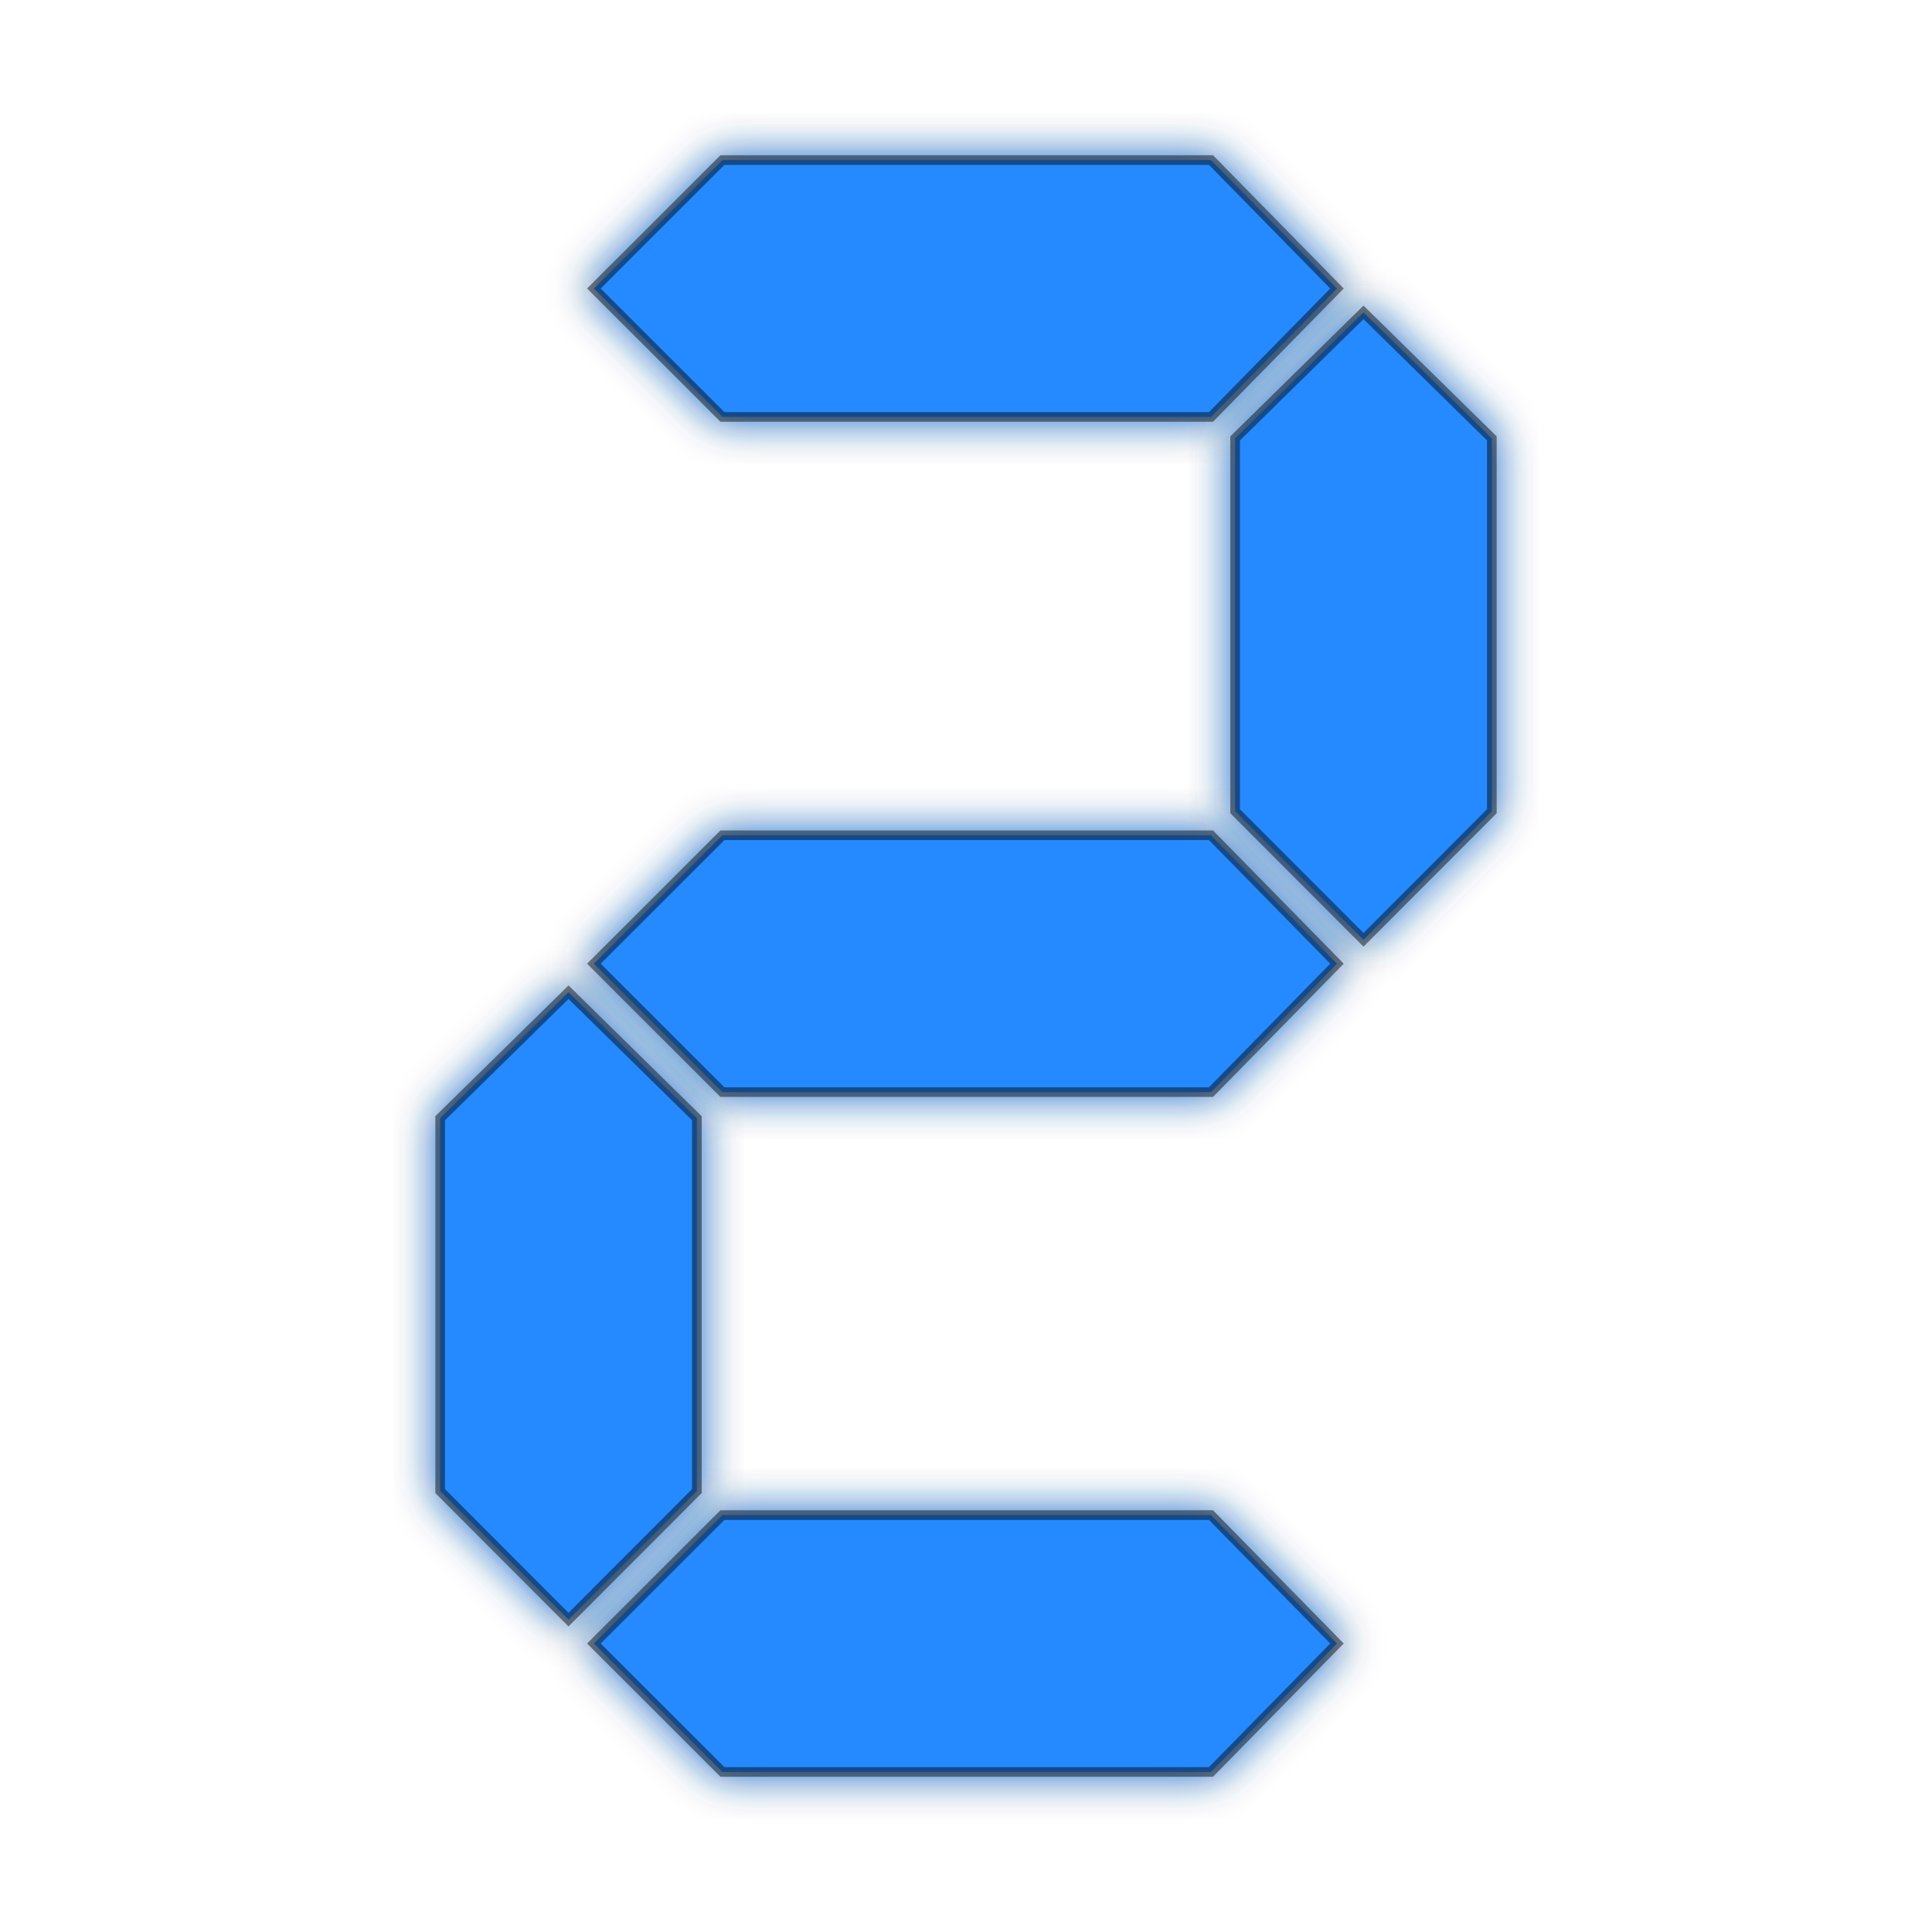
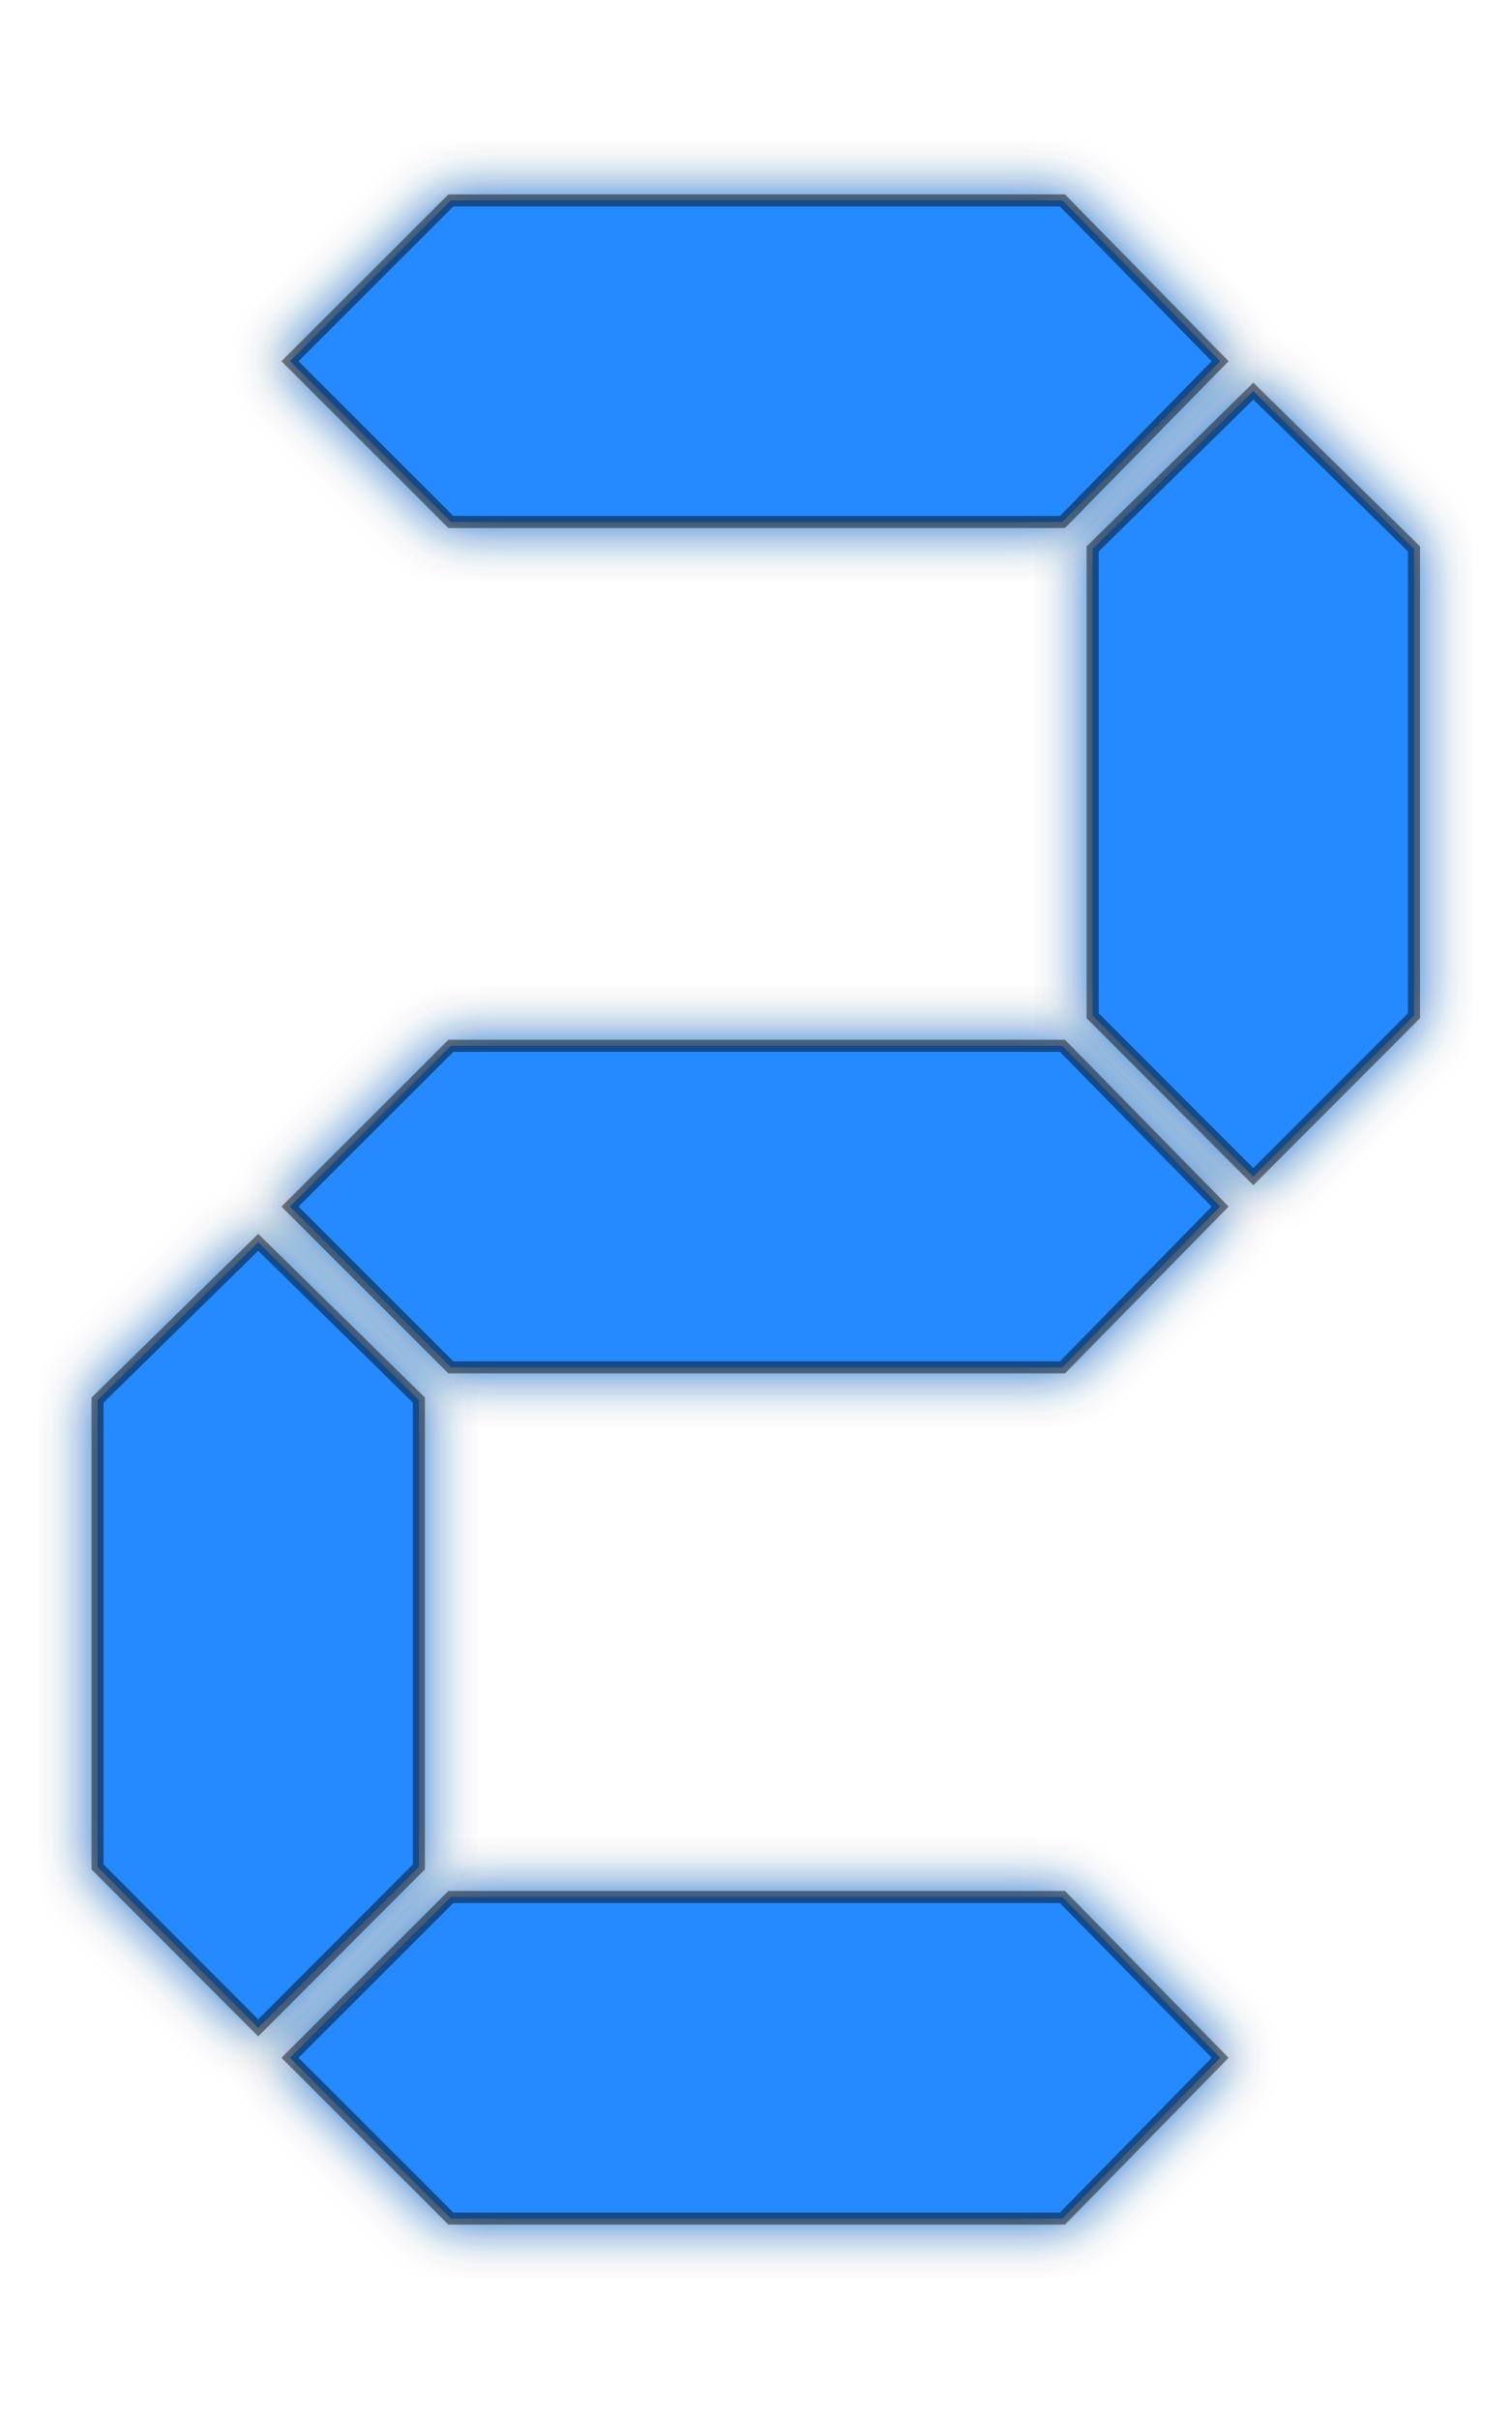
- <svg xmlns="http://www.w3.org/2000/svg" width="200" height="200" id="svg4591" version="1.0">
+ <svg xmlns="http://www.w3.org/2000/svg" width="125" height="200" id="svg4591" version="1.0">
  <defs id="defs4593">
    <filter id="filter4128" x="-0.181" width="1.363" y="-0.076" height="1.152">
      <feGaussianBlur stdDeviation="2.083" id="feGaussianBlur4130" />
    </filter>
    <filter id="filter4132" x="-0.064" width="1.128" y="-0.181" height="1.362">
      <feGaussianBlur stdDeviation="2.083" id="feGaussianBlur4134" />
    </filter>
-     <filter id="filter4140" x="-0.181" width="1.363" y="-0.076" height="1.152">
-       <feGaussianBlur stdDeviation="2.083" id="feGaussianBlur4142" />
-     </filter>
    <filter id="filter4144" x="-0.064" width="1.128" y="-0.181" height="1.362">
      <feGaussianBlur stdDeviation="2.083" id="feGaussianBlur4146" />
    </filter>
    <filter id="filter4148" x="-0.064" width="1.128" y="-0.181" height="1.362">
      <feGaussianBlur stdDeviation="2.083" id="feGaussianBlur4150" />
-     </filter>
-     <filter id="filter4124" x="-0.181" width="1.363" y="-0.076" height="1.152">
-       <feGaussianBlur stdDeviation="2.083" id="feGaussianBlur4126" />
    </filter>
    <filter id="filter4136" x="-0.181" width="1.363" y="-0.076" height="1.152">
      <feGaussianBlur stdDeviation="2.083" id="feGaussianBlur4138" />
    </filter>
  </defs>
  <g id="layer1" transform="translate(-53.63662,-54.14749)">
    <g id="g4250" transform="translate(-16.63372,-270.903)">
-       <path id="path1872" d="M 208.672,354.915 L 195.632,368.208 L 145.055,368.208 L 131.752,354.915 L 145.055,341.621 L 195.632,341.621 L 208.672,354.915 z" style="fill:#258aff;fill-opacity:1;fill-rule:evenodd;stroke:#000000;stroke-width:1px;stroke-linecap:butt;stroke-linejoin:miter;stroke-opacity:1;filter:url(#filter4148)" />
-       <path id="path2779" d="M 208.672,424.811 L 195.632,438.105 L 145.055,438.105 L 131.752,424.811 L 145.055,411.518 L 195.632,411.518 L 208.672,424.811 z" style="fill:#258aff;fill-opacity:1;fill-rule:evenodd;stroke:#000000;stroke-width:1px;stroke-linecap:butt;stroke-linejoin:miter;stroke-opacity:1;filter:url(#filter4144)" />
-       <path id="path2789" d="M 211.418,357.389 L 224.705,370.435 L 224.705,409.029 L 211.418,422.337 L 198.131,409.029 L 198.131,370.435 L 211.418,357.389 z" style="fill:#258aff;fill-opacity:1;fill-rule:evenodd;stroke:#000000;stroke-width:1px;stroke-linecap:butt;stroke-linejoin:miter;stroke-opacity:1;filter:url(#filter4136)" />
-       <path id="path2791" d="M 208.672,495.186 L 195.632,508.479 L 145.055,508.479 L 131.752,495.186 L 145.055,481.893 L 195.632,481.893 L 208.672,495.186 z" style="fill:#258aff;fill-opacity:1;fill-rule:evenodd;stroke:#000000;stroke-width:1px;stroke-linecap:butt;stroke-linejoin:miter;stroke-opacity:1;filter:url(#filter4132)" />
-       <path id="path2793" d="M 129.123,427.764 L 142.41,440.81 L 142.41,479.403 L 129.123,492.712 L 115.836,479.403 L 115.836,440.81 L 129.123,427.764 z" style="fill:#258aff;fill-opacity:1;fill-rule:evenodd;stroke:#000000;stroke-width:1px;stroke-linecap:butt;stroke-linejoin:miter;stroke-opacity:1;filter:url(#filter4128)" />
-       <path style="fill:#258aff;fill-opacity:1;fill-rule:evenodd;stroke:#000000;stroke-width:1px;stroke-linecap:butt;stroke-linejoin:miter;stroke-opacity:0.463" d="M 208.672,354.915 L 195.632,368.208 L 145.055,368.208 L 131.752,354.915 L 145.055,341.621 L 195.632,341.621 L 208.672,354.915 z" id="path4152" />
-       <path style="fill:#258aff;fill-opacity:1;fill-rule:evenodd;stroke:#000000;stroke-width:1px;stroke-linecap:butt;stroke-linejoin:miter;stroke-opacity:0.463" d="M 208.672,424.811 L 195.632,438.105 L 145.055,438.105 L 131.752,424.811 L 145.055,411.518 L 195.632,411.518 L 208.672,424.811 z" id="path4154" />
-       <path style="fill:#258aff;fill-opacity:1;fill-rule:evenodd;stroke:#000000;stroke-width:1px;stroke-linecap:butt;stroke-linejoin:miter;stroke-opacity:0.463" d="M 211.418,357.389 L 224.705,370.435 L 224.705,409.029 L 211.418,422.337 L 198.131,409.029 L 198.131,370.435 L 211.418,357.389 z" id="path4158" />
-       <path style="fill:#258aff;fill-opacity:1;fill-rule:evenodd;stroke:#000000;stroke-width:1px;stroke-linecap:butt;stroke-linejoin:miter;stroke-opacity:0.463" d="M 208.672,495.186 L 195.632,508.479 L 145.055,508.479 L 131.752,495.186 L 145.055,481.893 L 195.632,481.893 L 208.672,495.186 z" id="path4160" />
-       <path style="fill:#258aff;fill-opacity:1;fill-rule:evenodd;stroke:#000000;stroke-width:1px;stroke-linecap:butt;stroke-linejoin:miter;stroke-opacity:0.463" d="M 129.123,427.764 L 142.41,440.81 L 142.41,479.403 L 129.123,492.712 L 115.836,479.403 L 115.836,440.81 L 129.123,427.764 z" id="path4162" />
+       <g id="g3870" transform="translate(-37.5,0)">
+         <path style="fill:#258aff;fill-opacity:1;fill-rule:evenodd;stroke:#000000;stroke-width:1px;stroke-linecap:butt;stroke-linejoin:miter;stroke-opacity:1;filter:url(#filter4148)" d="M 208.672,354.915 L 195.632,368.208 L 145.055,368.208 L 131.752,354.915 L 145.055,341.621 L 195.632,341.621 L 208.672,354.915 z" id="path1872" />
+         <path style="fill:#258aff;fill-opacity:1;fill-rule:evenodd;stroke:#000000;stroke-width:1px;stroke-linecap:butt;stroke-linejoin:miter;stroke-opacity:1;filter:url(#filter4144)" d="M 208.672,424.811 L 195.632,438.105 L 145.055,438.105 L 131.752,424.811 L 145.055,411.518 L 195.632,411.518 L 208.672,424.811 z" id="path2779" />
+         <path style="fill:#258aff;fill-opacity:1;fill-rule:evenodd;stroke:#000000;stroke-width:1px;stroke-linecap:butt;stroke-linejoin:miter;stroke-opacity:1;filter:url(#filter4136)" d="M 211.418,357.389 L 224.705,370.435 L 224.705,409.029 L 211.418,422.337 L 198.131,409.029 L 198.131,370.435 L 211.418,357.389 z" id="path2789" />
+         <path style="fill:#258aff;fill-opacity:1;fill-rule:evenodd;stroke:#000000;stroke-width:1px;stroke-linecap:butt;stroke-linejoin:miter;stroke-opacity:1;filter:url(#filter4132)" d="M 208.672,495.186 L 195.632,508.479 L 145.055,508.479 L 131.752,495.186 L 145.055,481.893 L 195.632,481.893 L 208.672,495.186 z" id="path2791" />
+         <path style="fill:#258aff;fill-opacity:1;fill-rule:evenodd;stroke:#000000;stroke-width:1px;stroke-linecap:butt;stroke-linejoin:miter;stroke-opacity:1;filter:url(#filter4128)" d="M 129.123,427.764 L 142.41,440.81 L 142.41,479.403 L 129.123,492.712 L 115.836,479.403 L 115.836,440.81 L 129.123,427.764 z" id="path2793" />
+         <path id="path4152" d="M 208.672,354.915 L 195.632,368.208 L 145.055,368.208 L 131.752,354.915 L 145.055,341.621 L 195.632,341.621 L 208.672,354.915 z" style="fill:#258aff;fill-opacity:1;fill-rule:evenodd;stroke:#000000;stroke-width:1px;stroke-linecap:butt;stroke-linejoin:miter;stroke-opacity:0.463" />
+         <path id="path4154" d="M 208.672,424.811 L 195.632,438.105 L 145.055,438.105 L 131.752,424.811 L 145.055,411.518 L 195.632,411.518 L 208.672,424.811 z" style="fill:#258aff;fill-opacity:1;fill-rule:evenodd;stroke:#000000;stroke-width:1px;stroke-linecap:butt;stroke-linejoin:miter;stroke-opacity:0.463" />
+         <path id="path4158" d="M 211.418,357.389 L 224.705,370.435 L 224.705,409.029 L 211.418,422.337 L 198.131,409.029 L 198.131,370.435 L 211.418,357.389 z" style="fill:#258aff;fill-opacity:1;fill-rule:evenodd;stroke:#000000;stroke-width:1px;stroke-linecap:butt;stroke-linejoin:miter;stroke-opacity:0.463" />
+         <path id="path4160" d="M 208.672,495.186 L 195.632,508.479 L 145.055,508.479 L 131.752,495.186 L 145.055,481.893 L 195.632,481.893 L 208.672,495.186 z" style="fill:#258aff;fill-opacity:1;fill-rule:evenodd;stroke:#000000;stroke-width:1px;stroke-linecap:butt;stroke-linejoin:miter;stroke-opacity:0.463" />
+         <path id="path4162" d="M 129.123,427.764 L 142.41,440.81 L 142.41,479.403 L 129.123,492.712 L 115.836,479.403 L 115.836,440.81 L 129.123,427.764 z" style="fill:#258aff;fill-opacity:1;fill-rule:evenodd;stroke:#000000;stroke-width:1px;stroke-linecap:butt;stroke-linejoin:miter;stroke-opacity:0.463" />
+       </g>
    </g>
  </g>
</svg>
